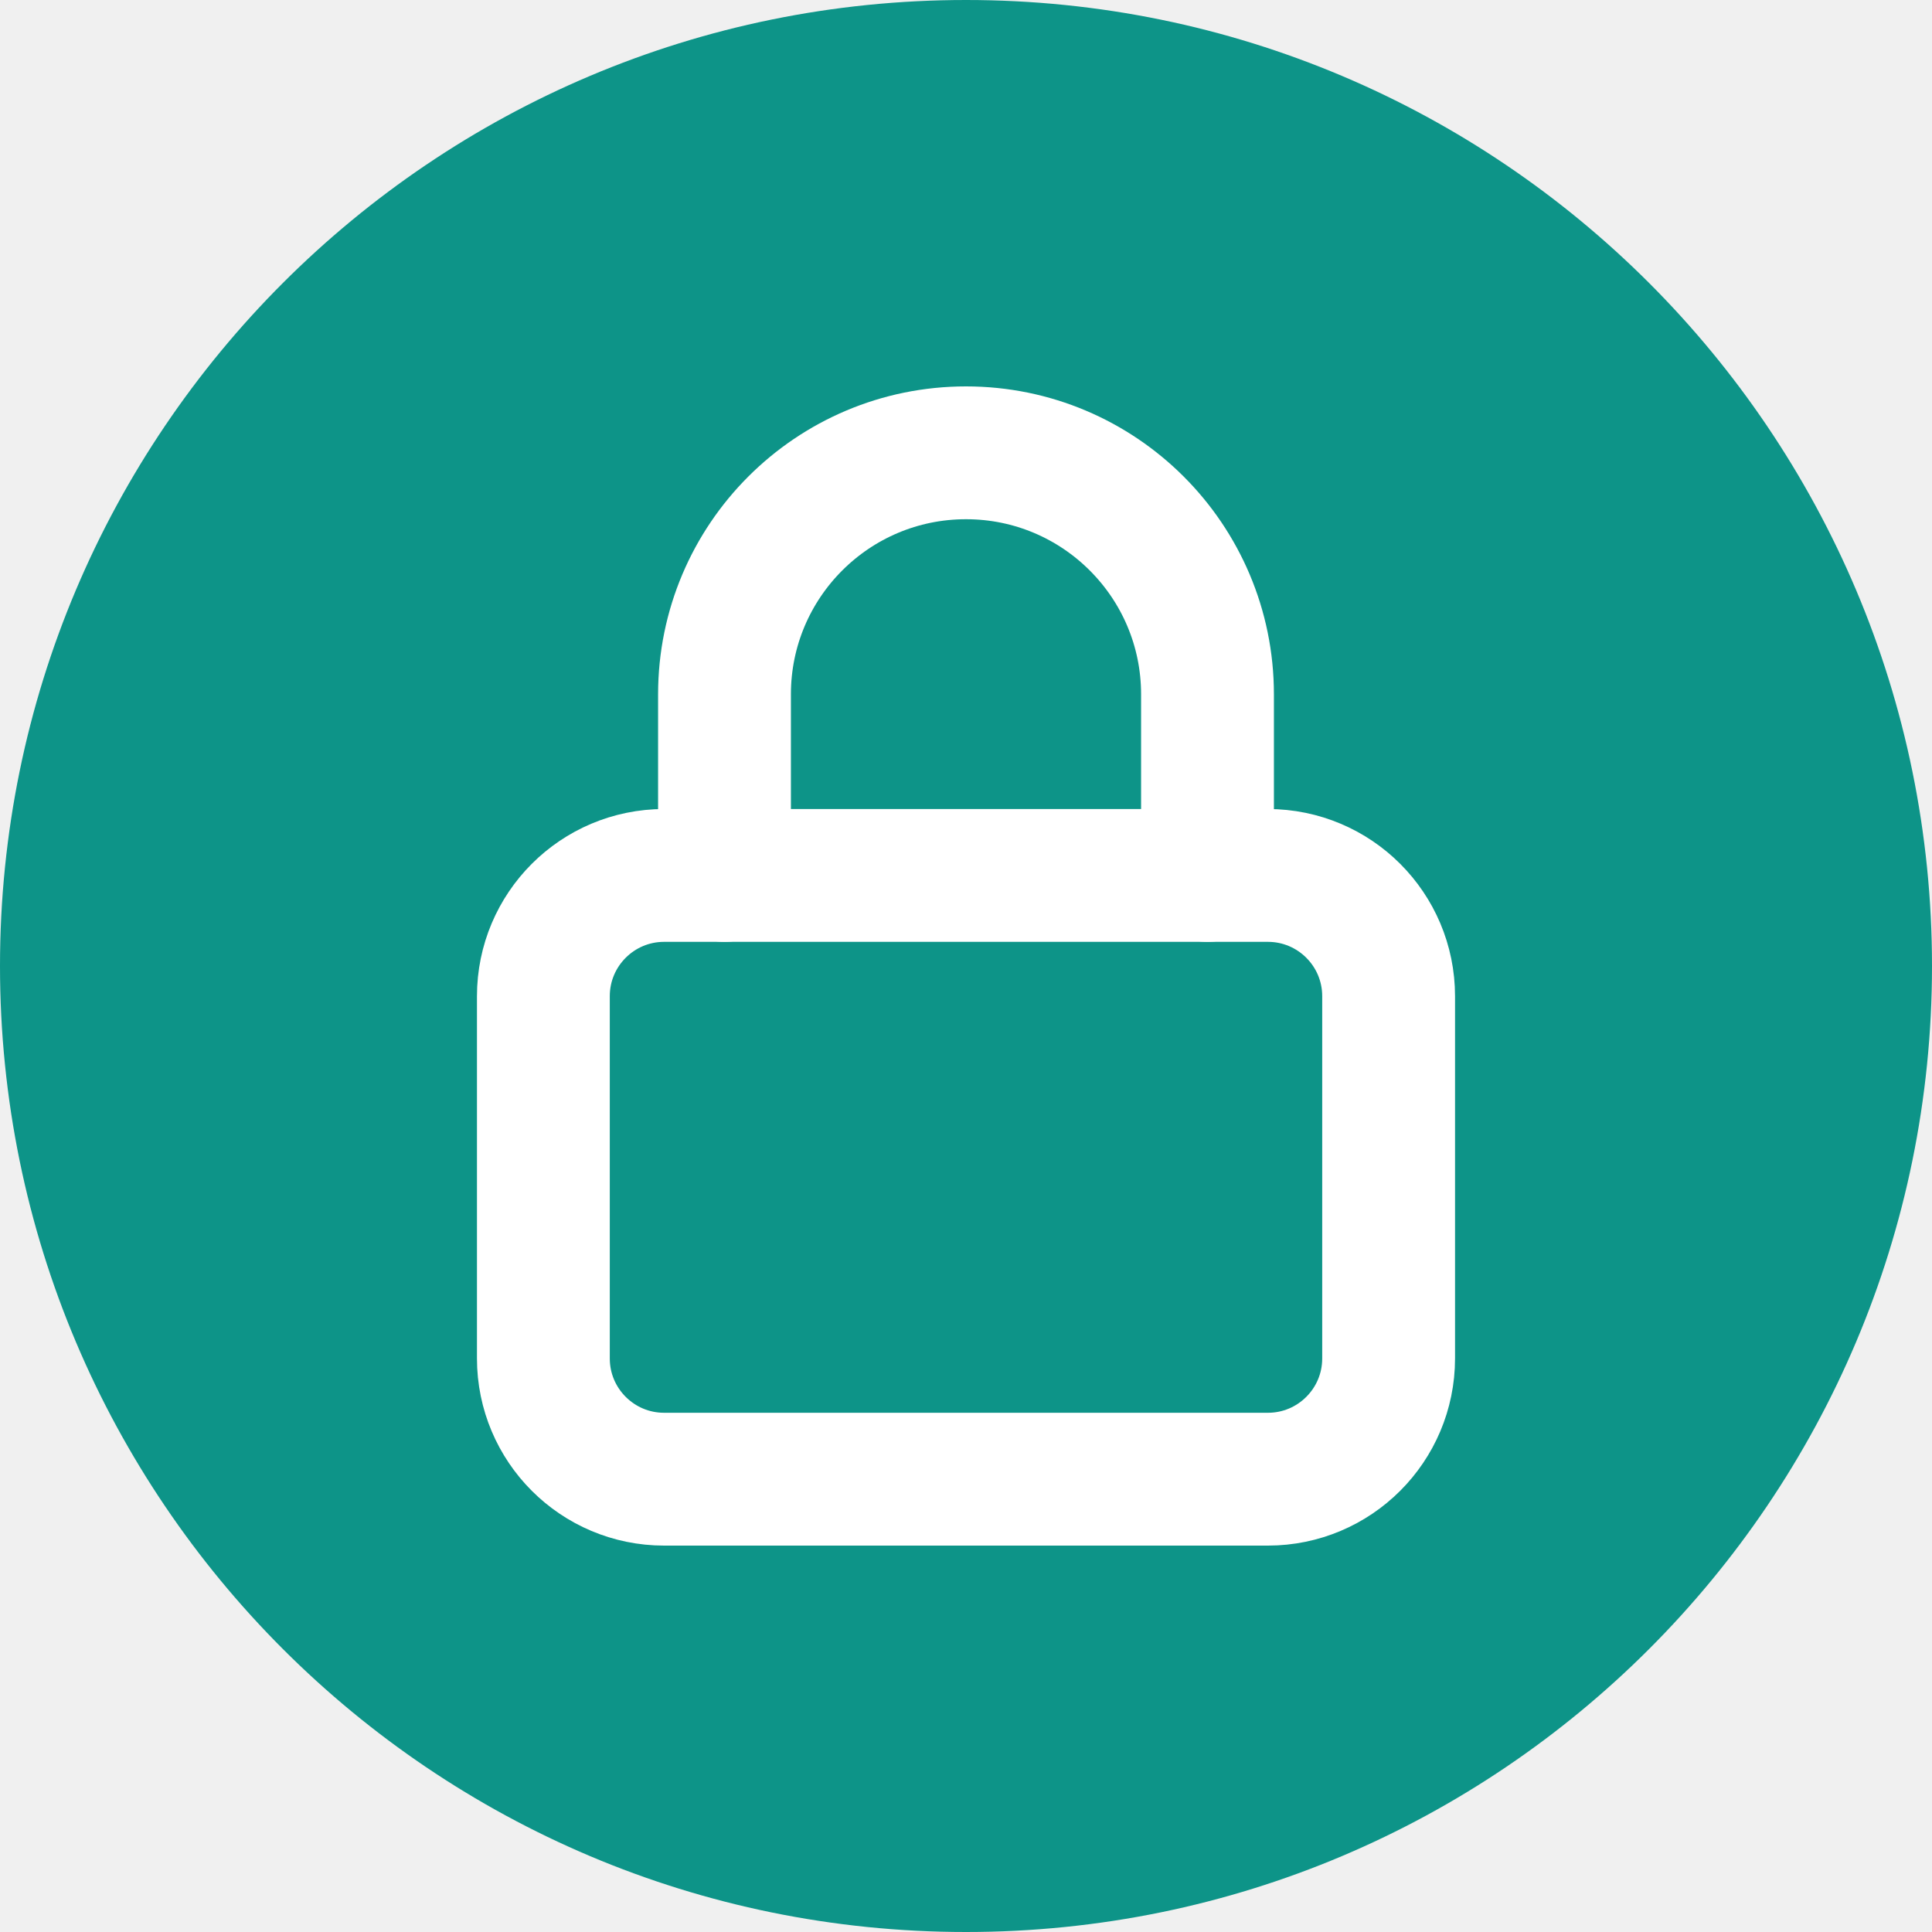
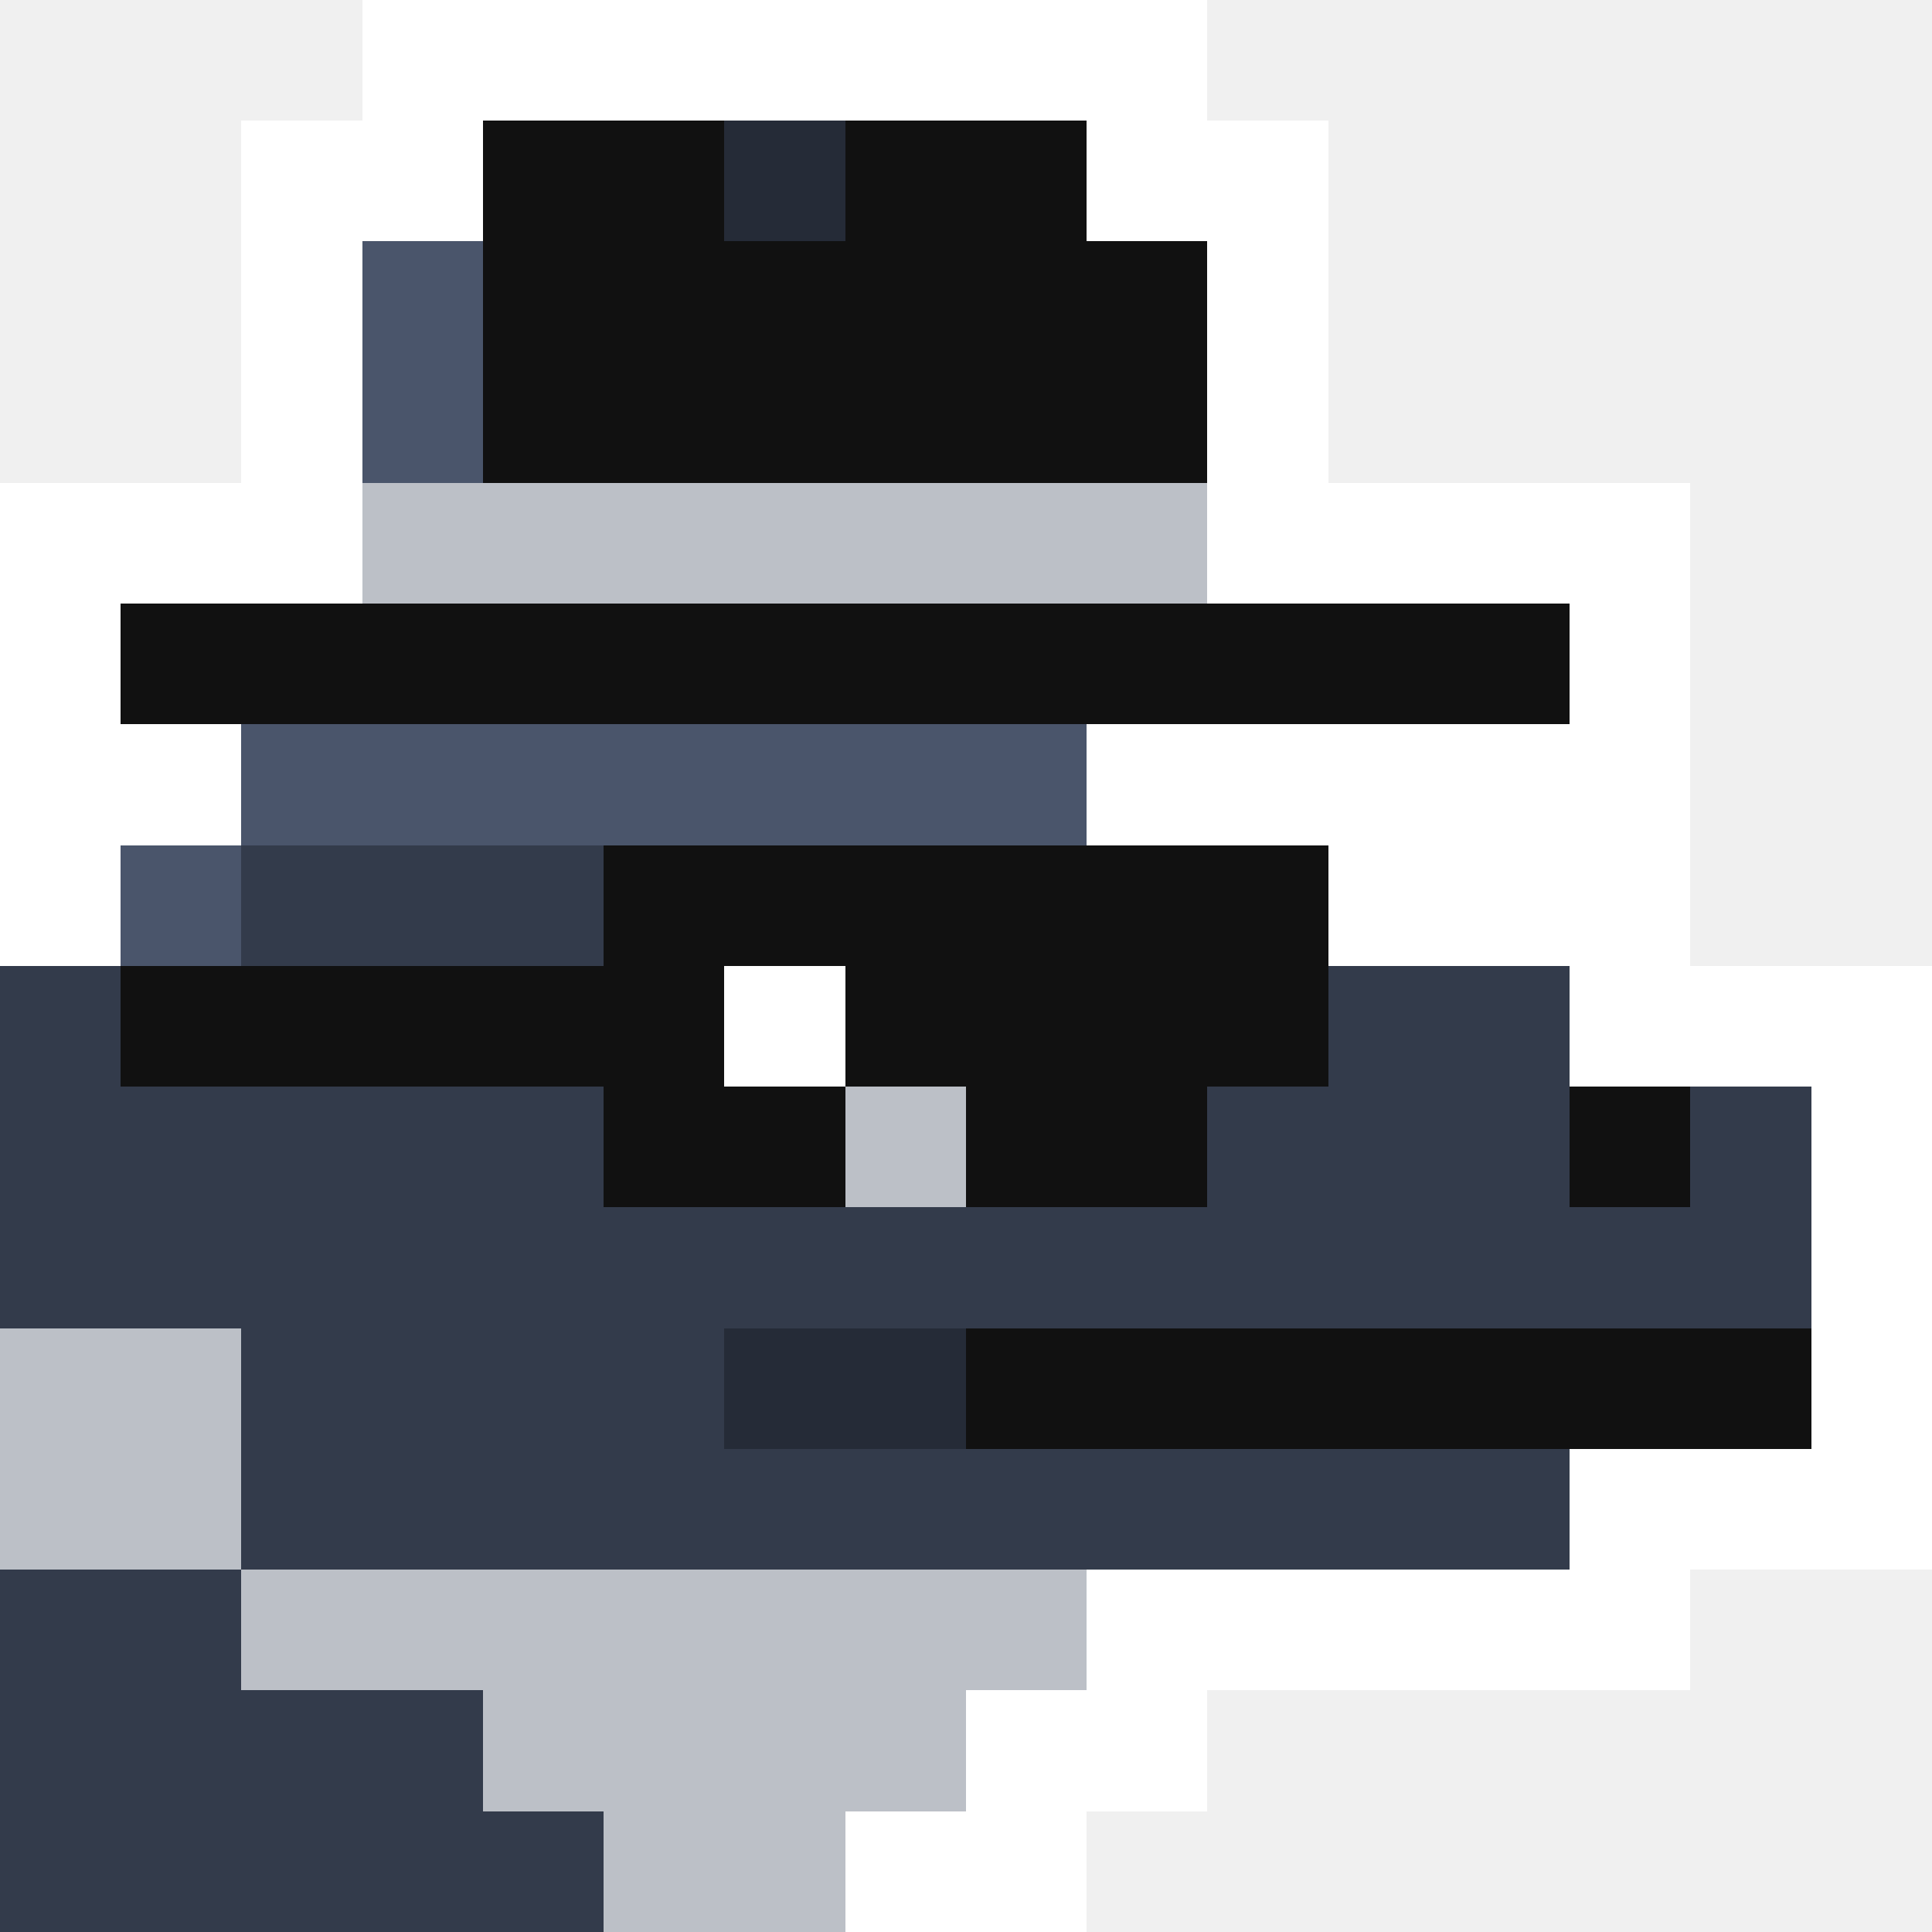
- <svg xmlns="http://www.w3.org/2000/svg" viewBox="0 0 32 32">
-   <circle cx="16" cy="16" r="16" fill="#0d9488" />
-   <g fill="none" stroke="#fff" stroke-width="2.2" stroke-linecap="round" stroke-linejoin="round">
-     <rect x="9" y="14.5" width="14" height="10" rx="2" />
-     <path d="M12 14.5v-3a4 4 0 0 1 8 0v3" />
-   </g>
+ <svg xmlns="http://www.w3.org/2000/svg" viewBox="0 0 16 16" shape-rendering="crispEdges">
+   <rect x="3" y="0" width="7" height="1" fill="#ffffff" />
+   <rect x="2" y="1" width="2" height="1" fill="#ffffff" />
+   <rect x="4" y="1" width="2" height="1" fill="#111111" />
+   <rect x="6" y="1" width="1" height="1" fill="#252b37" />
+   <rect x="7" y="1" width="2" height="1" fill="#111111" />
+   <rect x="9" y="1" width="2" height="1" fill="#ffffff" />
+   <rect x="2" y="2" width="1" height="1" fill="#ffffff" />
+   <rect x="3" y="2" width="1" height="1" fill="#4a556b" />
+   <rect x="4" y="2" width="6" height="1" fill="#111111" />
+   <rect x="10" y="2" width="1" height="1" fill="#ffffff" />
+   <rect x="2" y="3" width="1" height="1" fill="#ffffff" />
+   <rect x="3" y="3" width="1" height="1" fill="#4a556b" />
+   <rect x="4" y="3" width="6" height="1" fill="#111111" />
+   <rect x="10" y="3" width="1" height="1" fill="#ffffff" />
+   <rect x="0" y="4" width="3" height="1" fill="#ffffff" />
+   <rect x="3" y="4" width="7" height="1" fill="#bcc0c7" />
+   <rect x="10" y="4" width="4" height="1" fill="#ffffff" />
+   <rect x="0" y="5" width="1" height="1" fill="#ffffff" />
+   <rect x="1" y="5" width="12" height="1" fill="#111111" />
+   <rect x="13" y="5" width="1" height="1" fill="#ffffff" />
+   <rect x="0" y="6" width="2" height="1" fill="#ffffff" />
+   <rect x="2" y="6" width="7" height="1" fill="#4a556b" />
+   <rect x="9" y="6" width="5" height="1" fill="#ffffff" />
+   <rect x="0" y="7" width="1" height="1" fill="#ffffff" />
+   <rect x="1" y="7" width="1" height="1" fill="#4a556b" />
+   <rect x="2" y="7" width="3" height="1" fill="#333b4b" />
+   <rect x="5" y="7" width="6" height="1" fill="#111111" />
+   <rect x="11" y="7" width="3" height="1" fill="#ffffff" />
+   <rect x="0" y="8" width="1" height="1" fill="#333b4b" />
+   <rect x="1" y="8" width="5" height="1" fill="#111111" />
+   <rect x="6" y="8" width="1" height="1" fill="#ffffff" />
+   <rect x="7" y="8" width="4" height="1" fill="#111111" />
+   <rect x="11" y="8" width="2" height="1" fill="#333b4b" />
+   <rect x="13" y="8" width="3" height="1" fill="#ffffff" />
+   <rect x="0" y="9" width="5" height="1" fill="#333b4b" />
+   <rect x="5" y="9" width="2" height="1" fill="#111111" />
+   <rect x="7" y="9" width="1" height="1" fill="#bcc0c7" />
+   <rect x="8" y="9" width="2" height="1" fill="#111111" />
+   <rect x="10" y="9" width="3" height="1" fill="#333b4b" />
+   <rect x="13" y="9" width="1" height="1" fill="#111111" />
+   <rect x="14" y="9" width="1" height="1" fill="#333b4b" />
+   <rect x="15" y="9" width="1" height="1" fill="#ffffff" />
+   <rect x="0" y="10" width="15" height="1" fill="#333b4b" />
+   <rect x="15" y="10" width="1" height="1" fill="#ffffff" />
+   <rect x="0" y="11" width="2" height="1" fill="#bcc0c7" />
+   <rect x="2" y="11" width="4" height="1" fill="#333b4b" />
+   <rect x="6" y="11" width="2" height="1" fill="#252b37" />
+   <rect x="8" y="11" width="7" height="1" fill="#111111" />
+   <rect x="15" y="11" width="1" height="1" fill="#ffffff" />
+   <rect x="0" y="12" width="2" height="1" fill="#bcc0c7" />
+   <rect x="2" y="12" width="11" height="1" fill="#333b4b" />
+   <rect x="13" y="12" width="3" height="1" fill="#ffffff" />
+   <rect x="0" y="13" width="2" height="1" fill="#333b4b" />
+   <rect x="2" y="13" width="7" height="1" fill="#bcc0c7" />
+   <rect x="9" y="13" width="5" height="1" fill="#ffffff" />
+   <rect x="0" y="14" width="4" height="1" fill="#333b4b" />
+   <rect x="4" y="14" width="4" height="1" fill="#bcc0c7" />
+   <rect x="8" y="14" width="2" height="1" fill="#ffffff" />
+   <rect x="0" y="15" width="5" height="1" fill="#333b4b" />
+   <rect x="5" y="15" width="2" height="1" fill="#bcc0c7" />
+   <rect x="7" y="15" width="2" height="1" fill="#ffffff" />
</svg>
